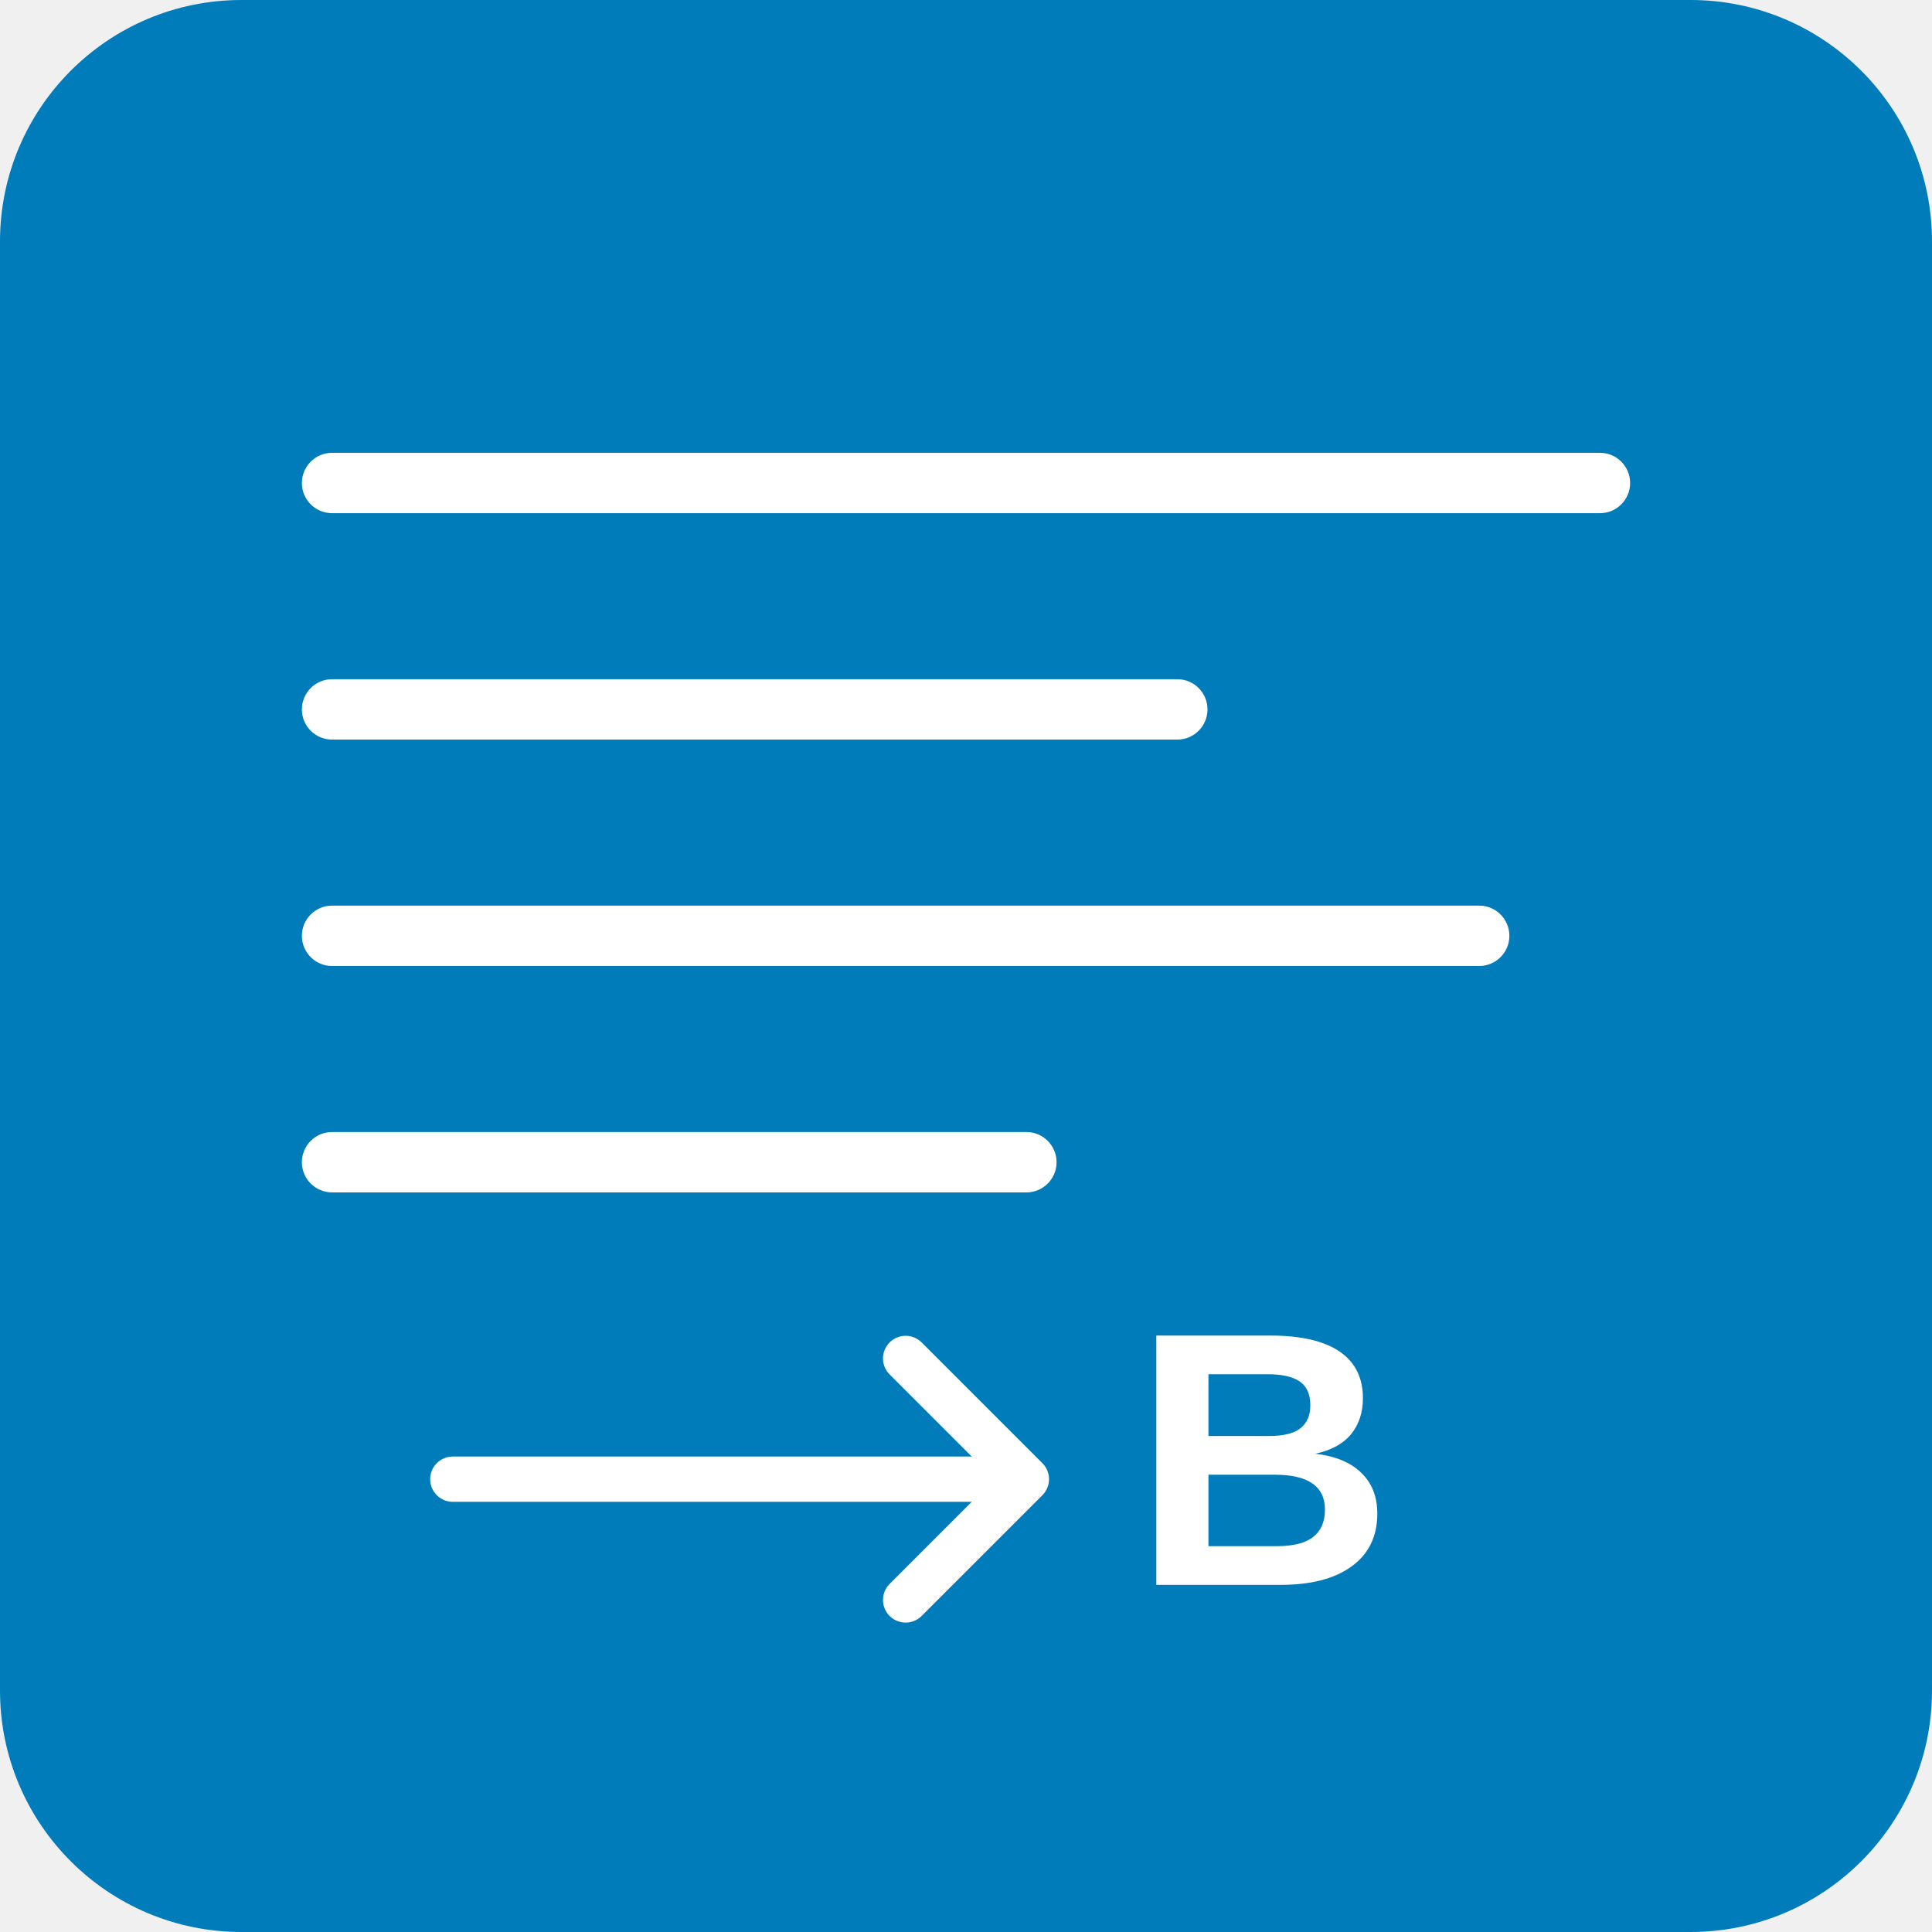
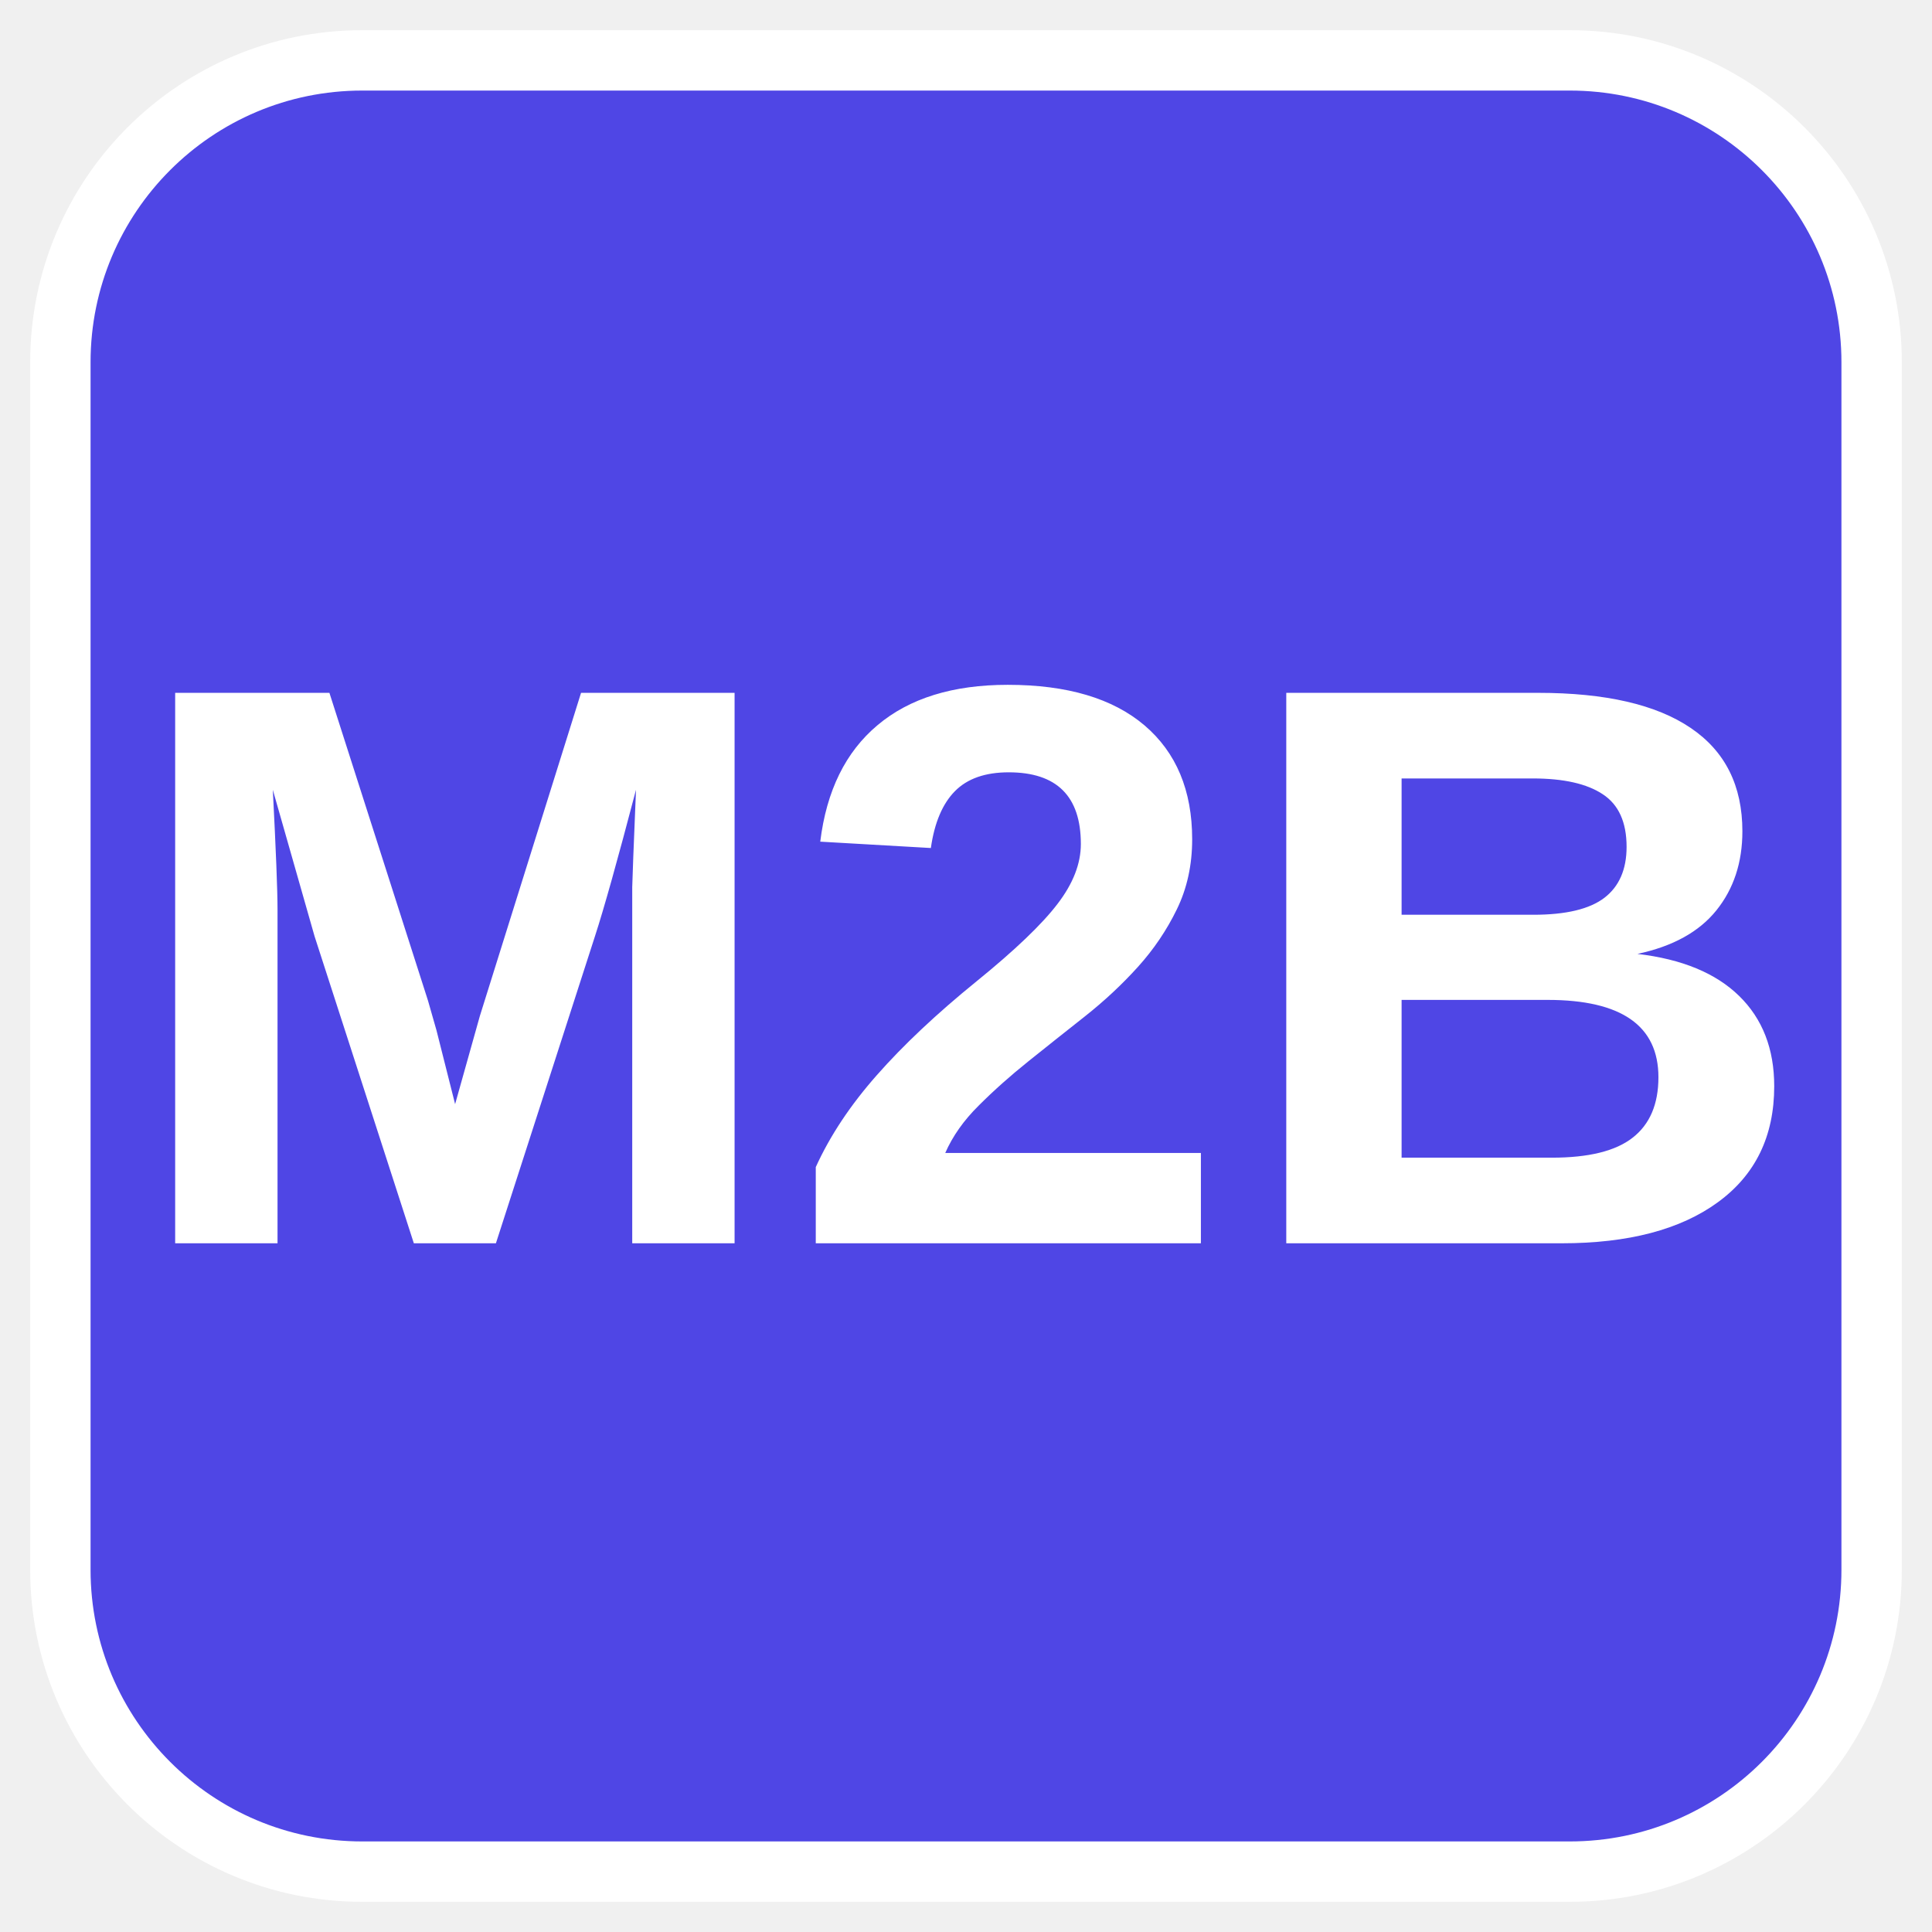
- <svg xmlns="http://www.w3.org/2000/svg" width="128" height="128" viewBox="0 0 128 128" fill="none">
-   <rect width="128" height="128" rx="16" fill="#007cba" />
-   <rect x="20" y="30" width="88" height="4" rx="2" fill="white" />
-   <rect x="20" y="45" width="60" height="4" rx="2" fill="white" />
-   <rect x="20" y="60" width="80" height="4" rx="2" fill="white" />
-   <rect x="20" y="75" width="50" height="4" rx="2" fill="white" />
-   <path d="M60 90 L68 98 L60 106" stroke="white" stroke-width="3" stroke-linecap="round" stroke-linejoin="round" fill="none" />
-   <path d="M30 98 L65 98" stroke="white" stroke-width="3" stroke-linecap="round" />
-   <text x="75" y="105" font-family="Arial, sans-serif" font-size="24" font-weight="bold" fill="white">B</text>
+ <svg xmlns="http://www.w3.org/2000/svg" width="128" height="128" viewBox="0 0 128 128">
+   <rect x="4" y="4" width="120" height="120" rx="20" ry="20" fill="#4f46e5" stroke="#ffffff" stroke-width="4" />
+   <text x="64" y="64" text-anchor="middle" dominant-baseline="central" fill="#ffffff" font-size="52.992" font-weight="600" font-family="Arial, sans-serif">M2B</text>
</svg>
